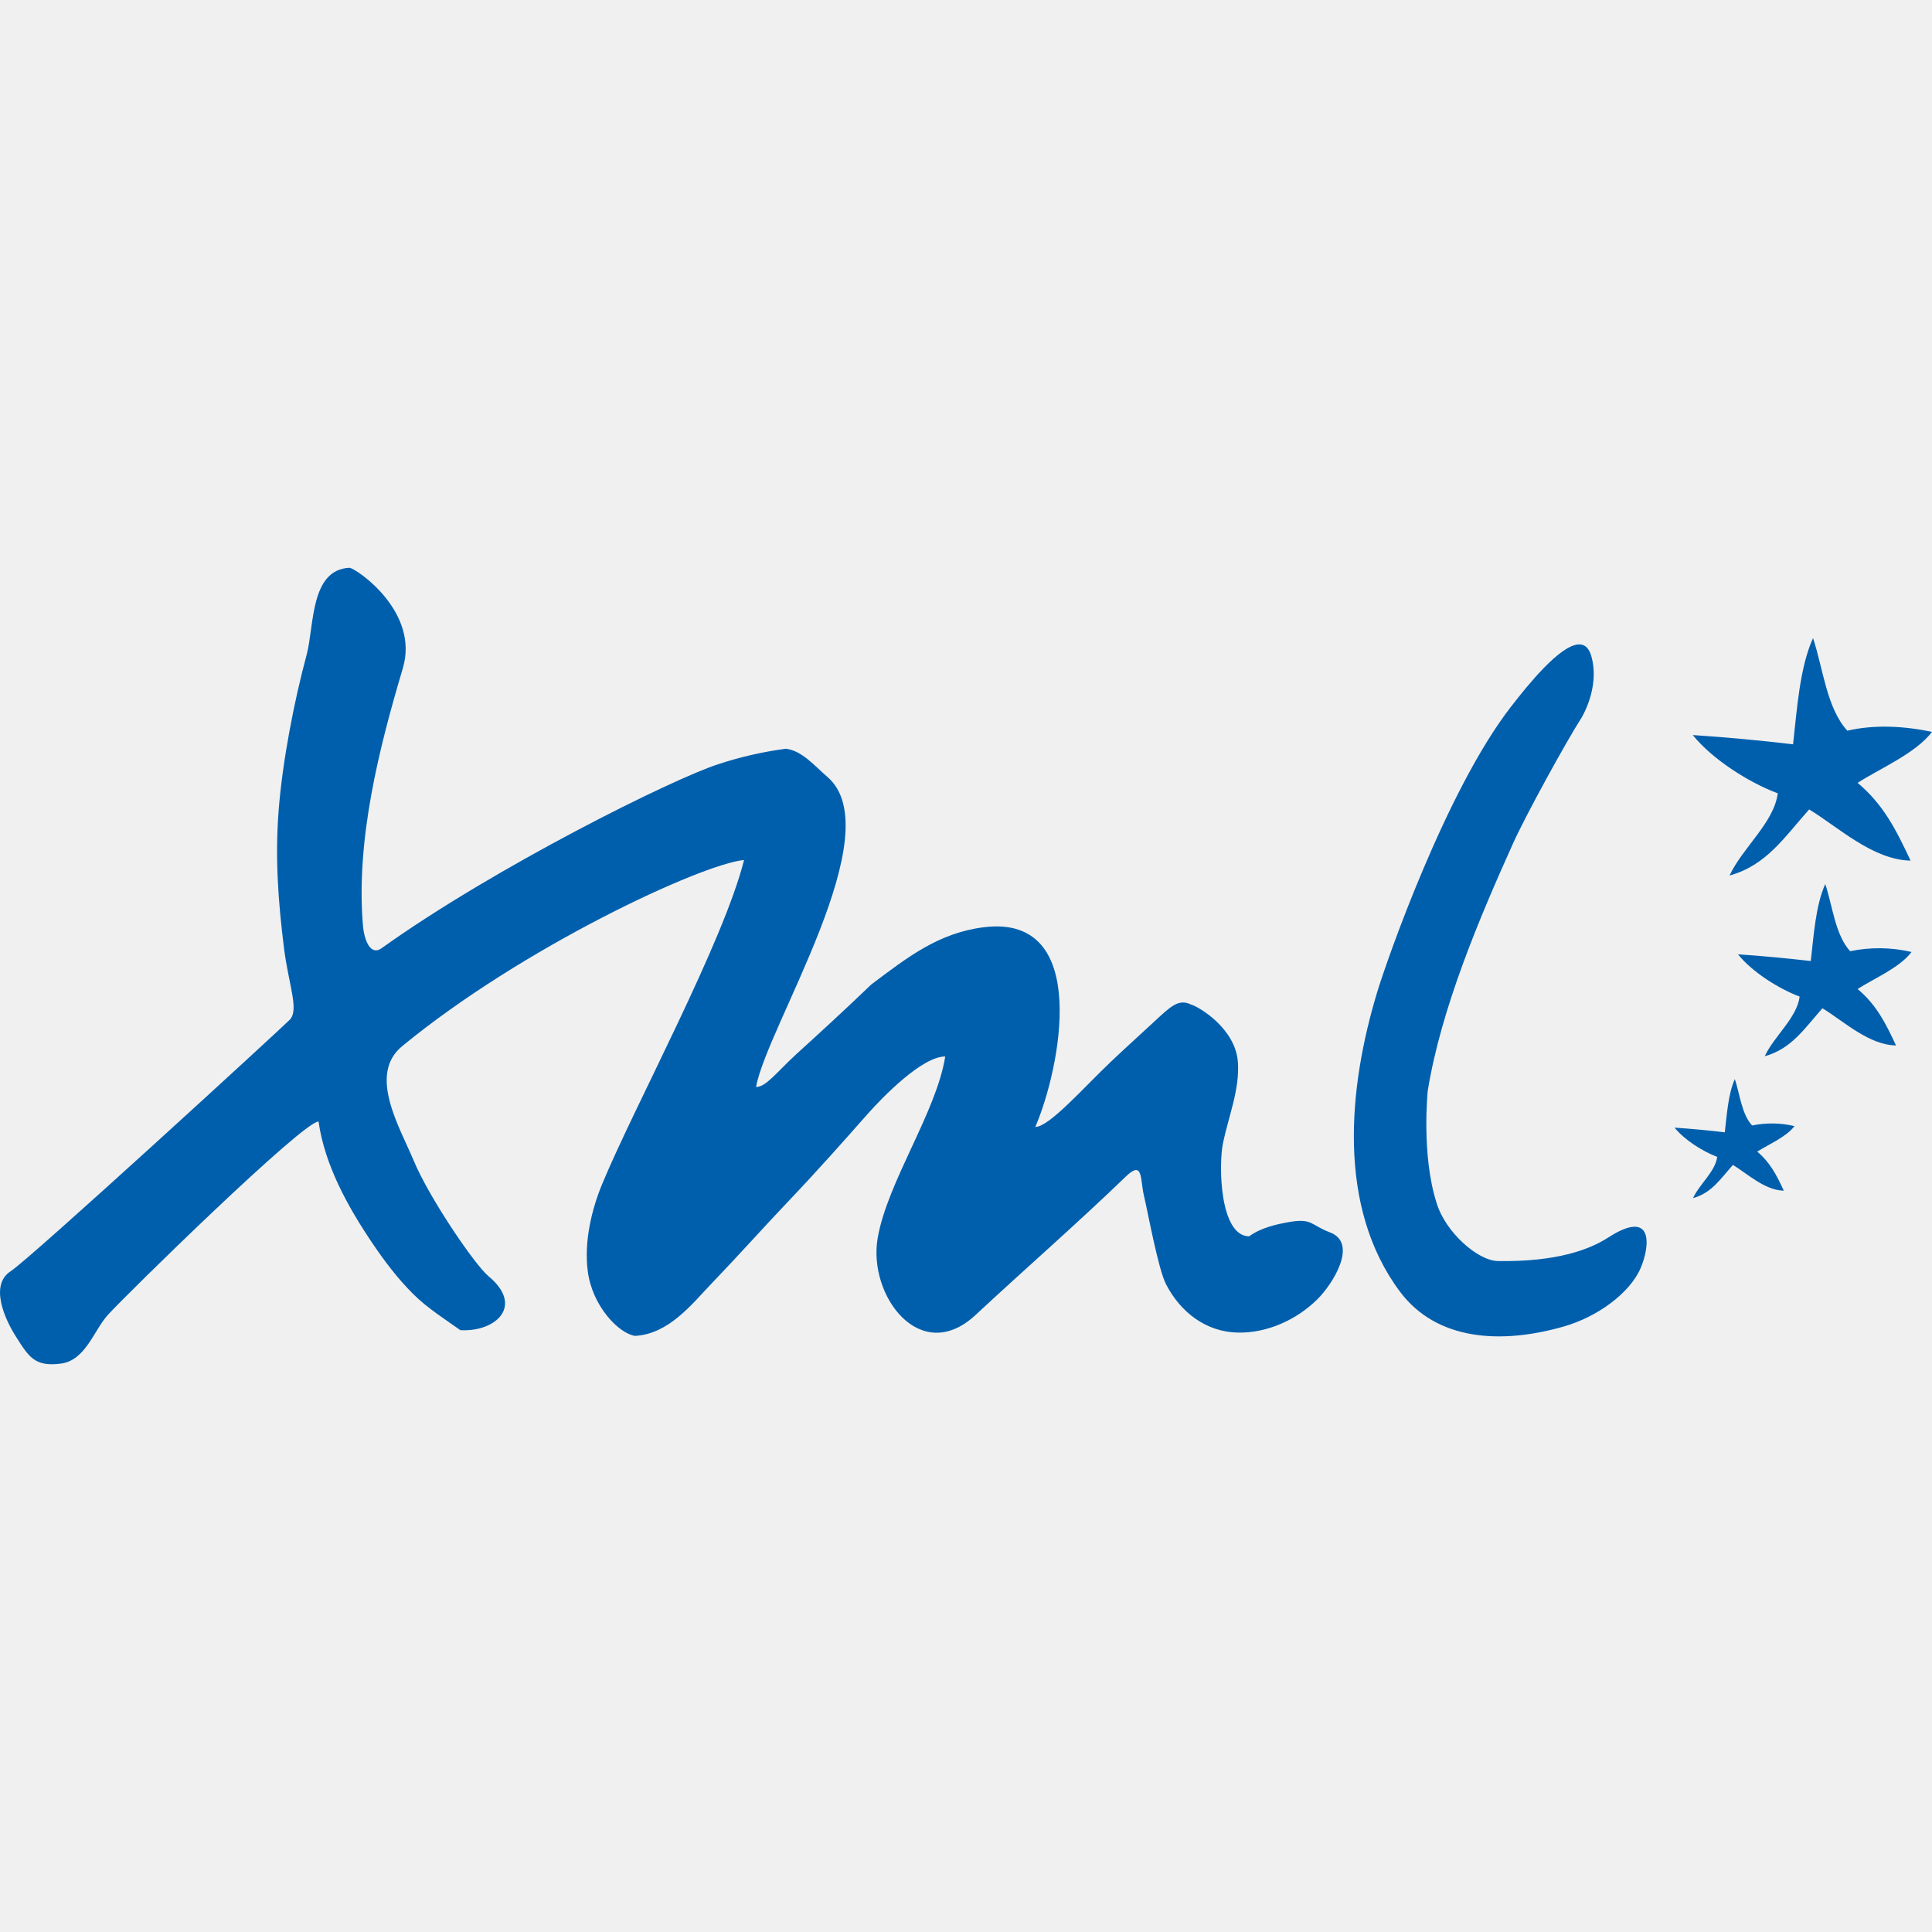
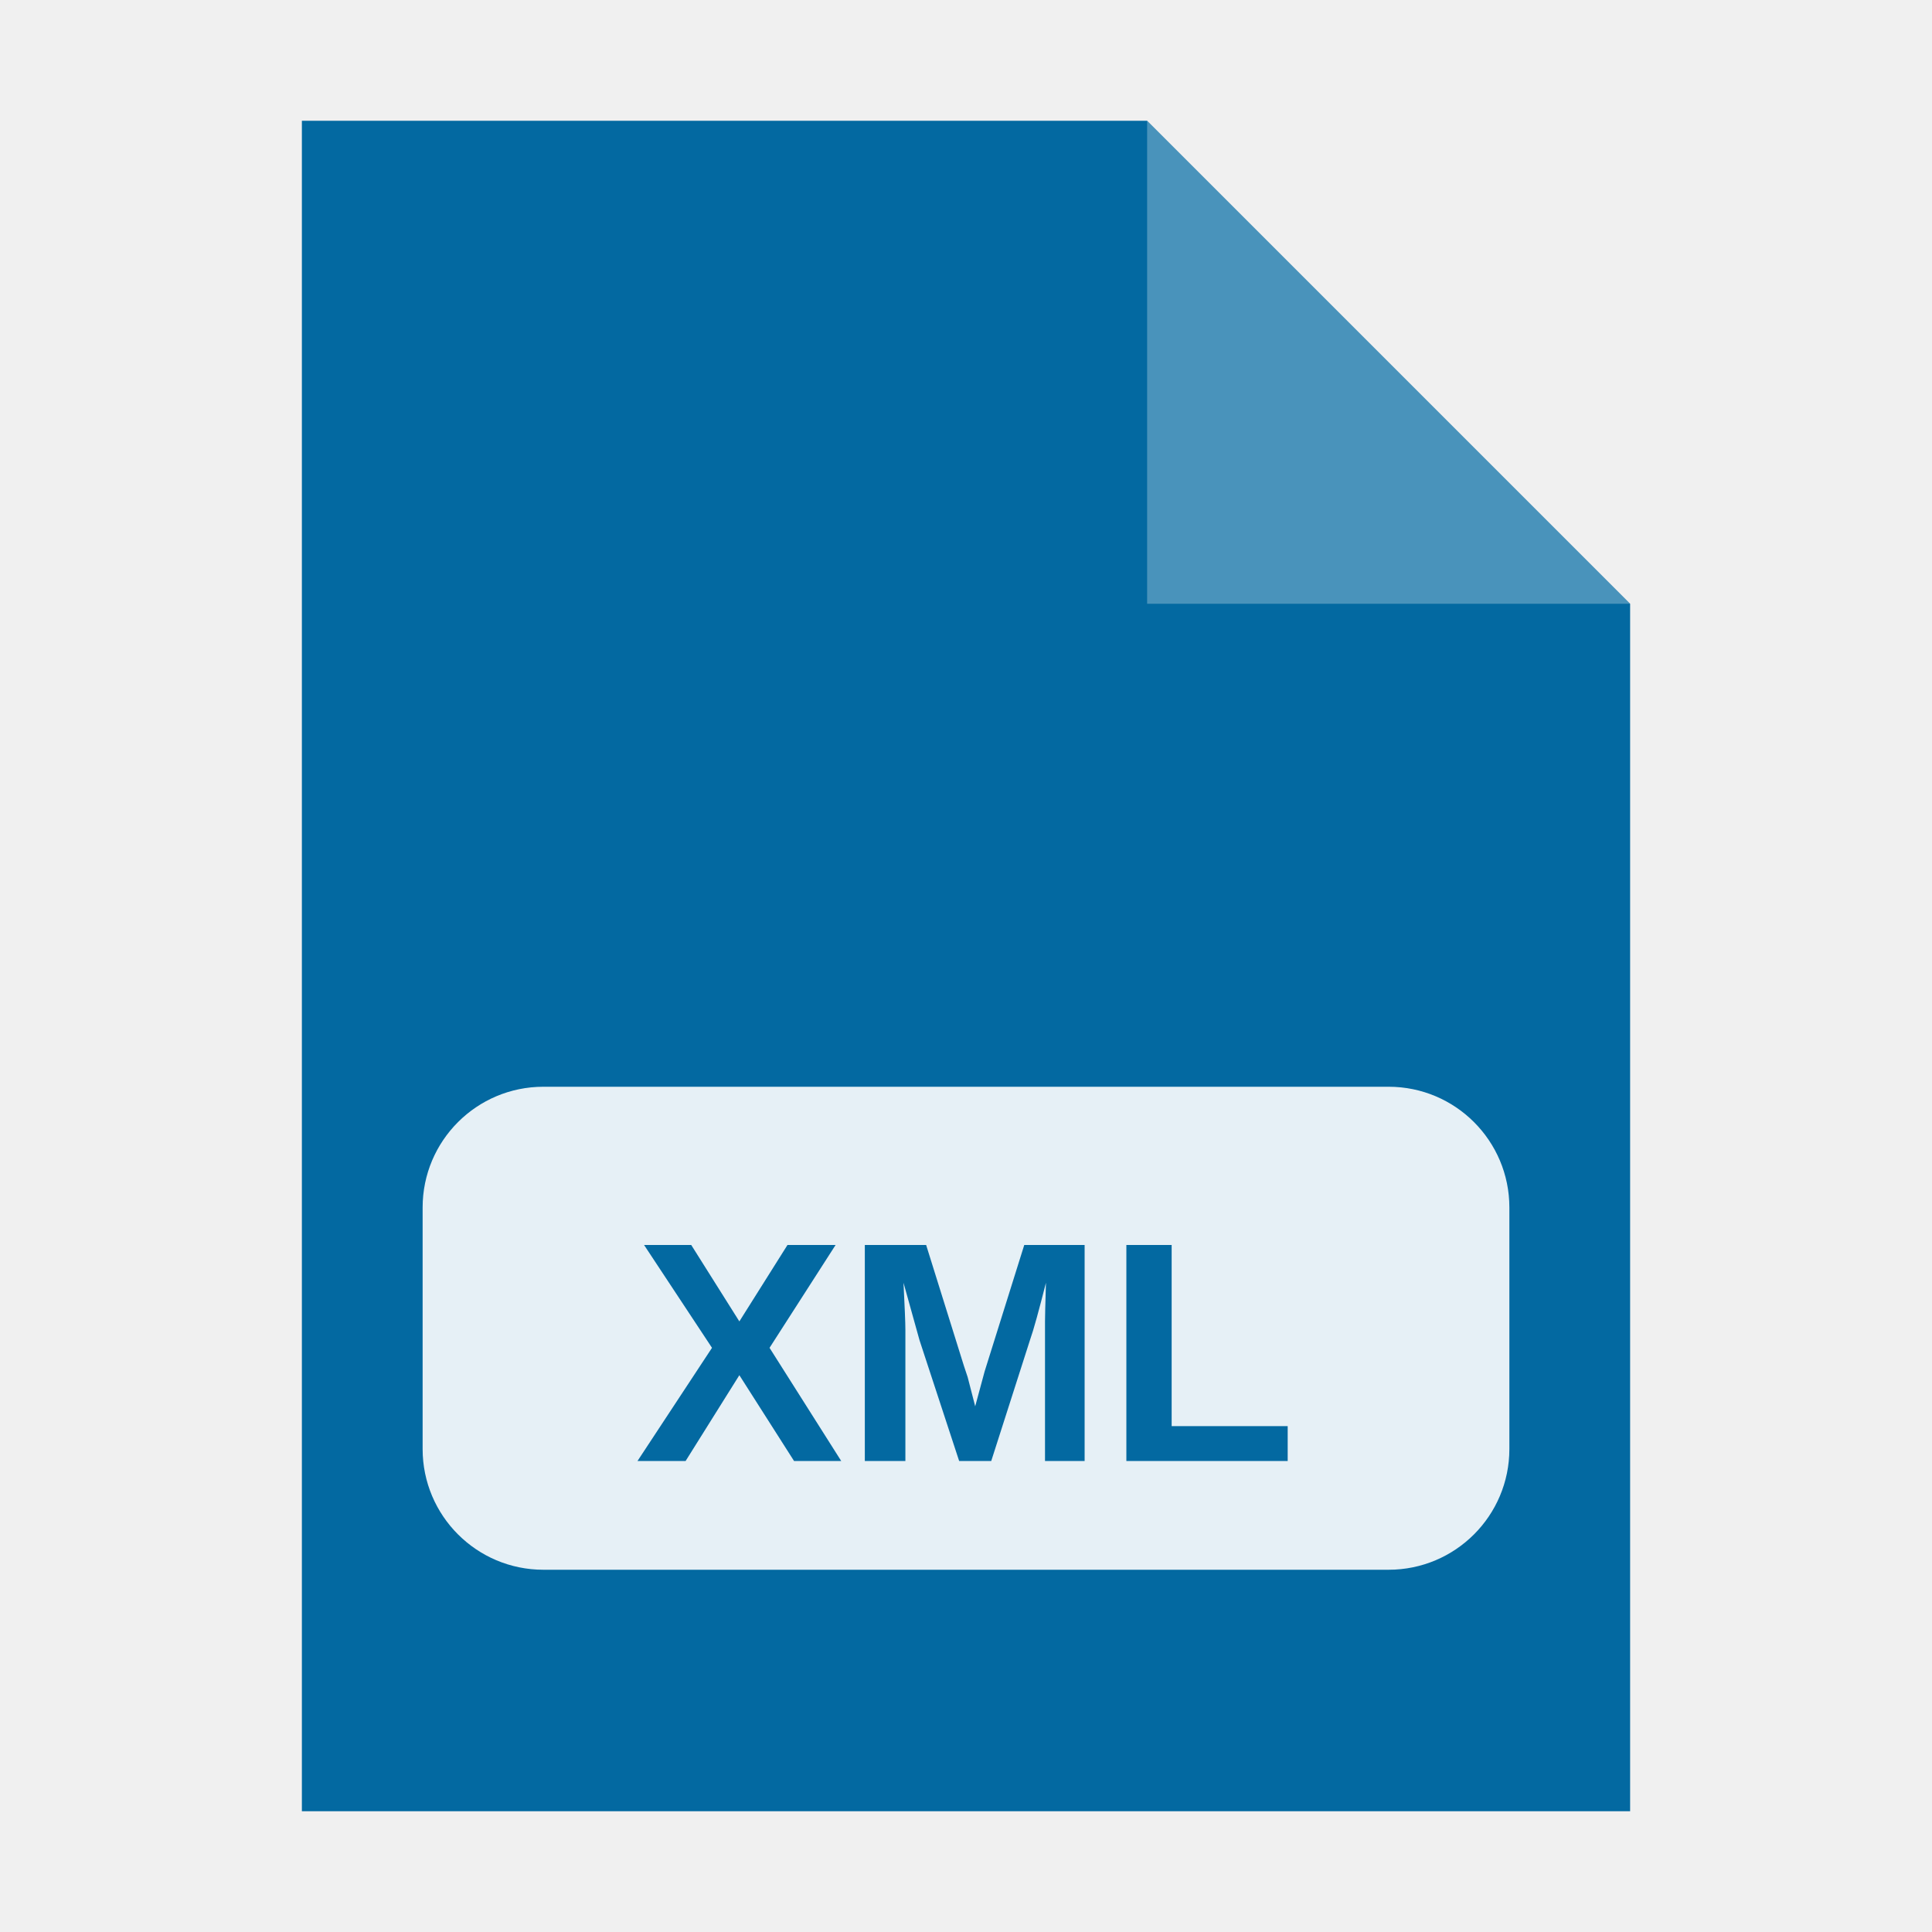
- <svg xmlns="http://www.w3.org/2000/svg" fill="#005FAD" role="img" viewBox="0 0 24 24">
-   <path d="M4.345 7.053c-.495.02-.44.725-.536 1.081-.157.583-.3 1.325-.347 1.926-.046.585-.008 1.127.066 1.719.058.46.191.767.07.89-.108.11-3.216 2.962-3.466 3.123-.26.169-.08.584.069.817.157.246.23.373.557.33.306-.042.405-.409.583-.606.228-.252 2.421-2.401 2.616-2.401.077.544.367 1.064.67 1.513.15.222.314.439.505.629.175.175.4.317.587.45.44.024.795-.301.35-.67-.17-.14-.735-.971-.927-1.43-.18-.43-.574-1.076-.146-1.428 1.494-1.23 3.72-2.262 4.247-2.313-.257 1.024-1.356 3.048-1.757 4.012-.14.333-.231.732-.185 1.094.055.434.383.774.587.806.417-.023.7-.387.946-.645.343-.357.634-.685.974-1.043.339-.356.672-.731.971-1.07.184-.207.674-.713.963-.713-.11.693-.716 1.552-.839 2.254-.125.716.531 1.596 1.217.956.623-.58 1.255-1.129 1.867-1.72.217-.208.175.037.224.242.05.208.176.91.275 1.1.18.346.496.592.897.598.362.006.727-.161.982-.414.19-.187.513-.699.154-.832-.23-.086-.217-.176-.495-.129-.172.029-.362.074-.507.179-.367-.003-.381-.89-.324-1.161.068-.327.207-.659.185-.998-.026-.418-.478-.69-.582-.72-.156-.076-.253.023-.458.212-.173.161-.363.332-.535.495-.34.322-.768.813-.942.813.305-.705.708-2.652-.643-2.48-.563.071-.95.377-1.394.71-.29.28-.683.641-.936.87-.236.216-.371.404-.496.404.132-.747 1.685-3.167.885-3.853-.158-.136-.313-.325-.515-.349a4.637 4.637 0 0 0-.833.19c-.565.18-2.78 1.28-4.19 2.289-.131.094-.214-.085-.231-.29-.087-1.058.199-2.19.496-3.188.208-.696-.557-1.225-.659-1.249zm18.177.874c-.166.364-.2.894-.248 1.319a24.307 24.307 0 0 0-1.246-.115c.238.296.691.588 1.056.724-.048.366-.434.67-.599 1.021.458-.127.676-.47.989-.821.362.22.791.627 1.26.636-.177-.376-.334-.695-.658-.966.269-.175.717-.362.924-.633-.345-.074-.718-.093-1.052-.015-.258-.284-.3-.772-.426-1.15zm-2.92.079c-.23.02-.613.49-.832.773-.807 1.039-1.542 3.15-1.661 3.542-.363 1.195-.502 2.672.28 3.722.456.612 1.258.66 2.041.434.405-.116.812-.406.95-.723.114-.263.174-.753-.404-.38-.224.145-.634.304-1.37.291-.247-.004-.651-.357-.76-.722-.192-.595-.11-1.393-.11-1.393.167-1.028.642-2.146 1.061-3.076.163-.36.658-1.259.842-1.546 0 0 .239-.373.131-.77-.031-.116-.091-.16-.168-.152zm3.072 2.976c-.12.264-.144.648-.18.956-.274-.031-.63-.066-.904-.083.172.215.501.426.766.525-.034.265-.314.486-.434.741.332-.092.49-.34.717-.596.263.16.575.456.914.462-.127-.273-.242-.504-.477-.701.195-.127.52-.262.67-.46a1.77 1.77 0 0 0-.763-.01c-.187-.206-.217-.56-.309-.834zm-1.123 2.422c-.083.183-.1.449-.125.662a12.6 12.6 0 0 0-.624-.058c.119.148.346.295.53.363-.025.184-.219.336-.301.513.23-.064.339-.236.496-.413.181.11.397.316.632.32-.088-.19-.168-.349-.33-.485.135-.087.36-.181.463-.317a1.22 1.22 0 0 0-.527-.008c-.13-.142-.151-.387-.214-.576z" />
+ <svg xmlns="http://www.w3.org/2000/svg" viewBox="0 0 32 32" role="img" aria-label="XML file">
+   <path fill="#0369a1" d="M5 2h14l8 8v20H5z" />
+   <path fill="#fff" opacity=".28" d="M19 2v8h8z" />
+   <rect x="7" y="18" width="18" height="8" rx="2" fill="#fff" opacity=".9" />
+   <text x="16" y="24.2" text-anchor="middle" font-family="Arial,sans-serif" font-size="5.2" font-weight="700" fill="#0369a1">XML</text>
</svg>
